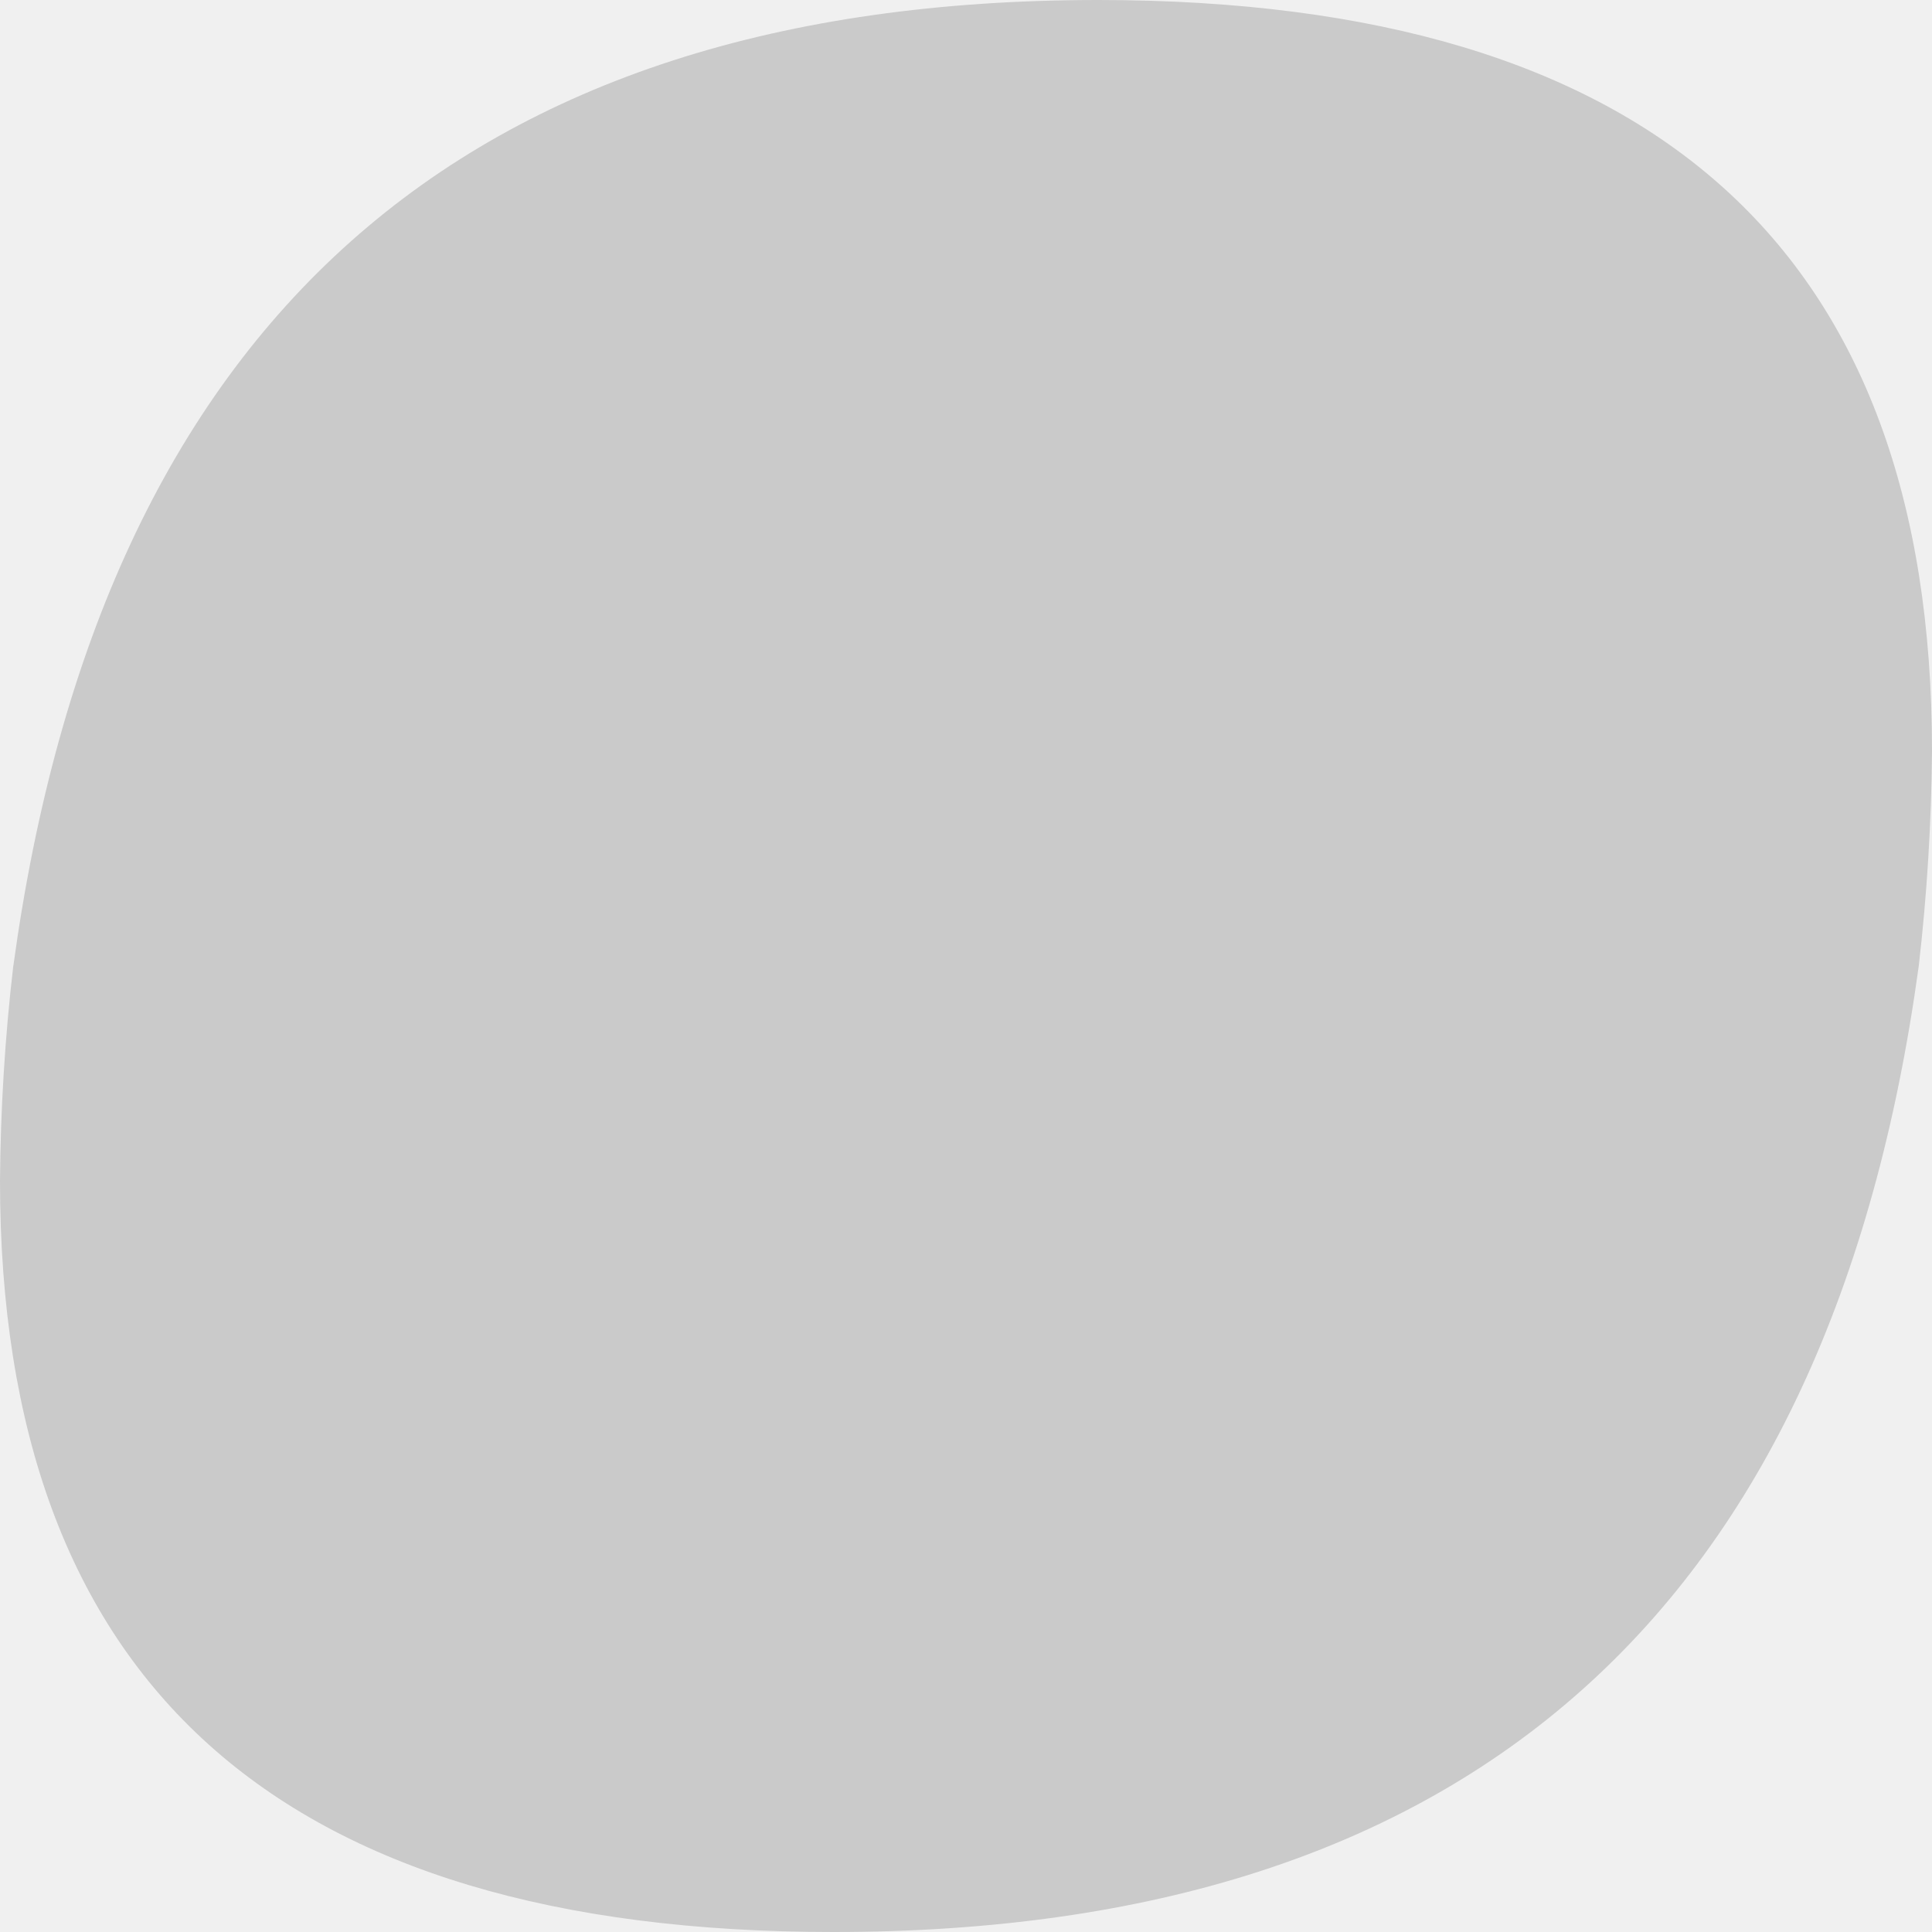
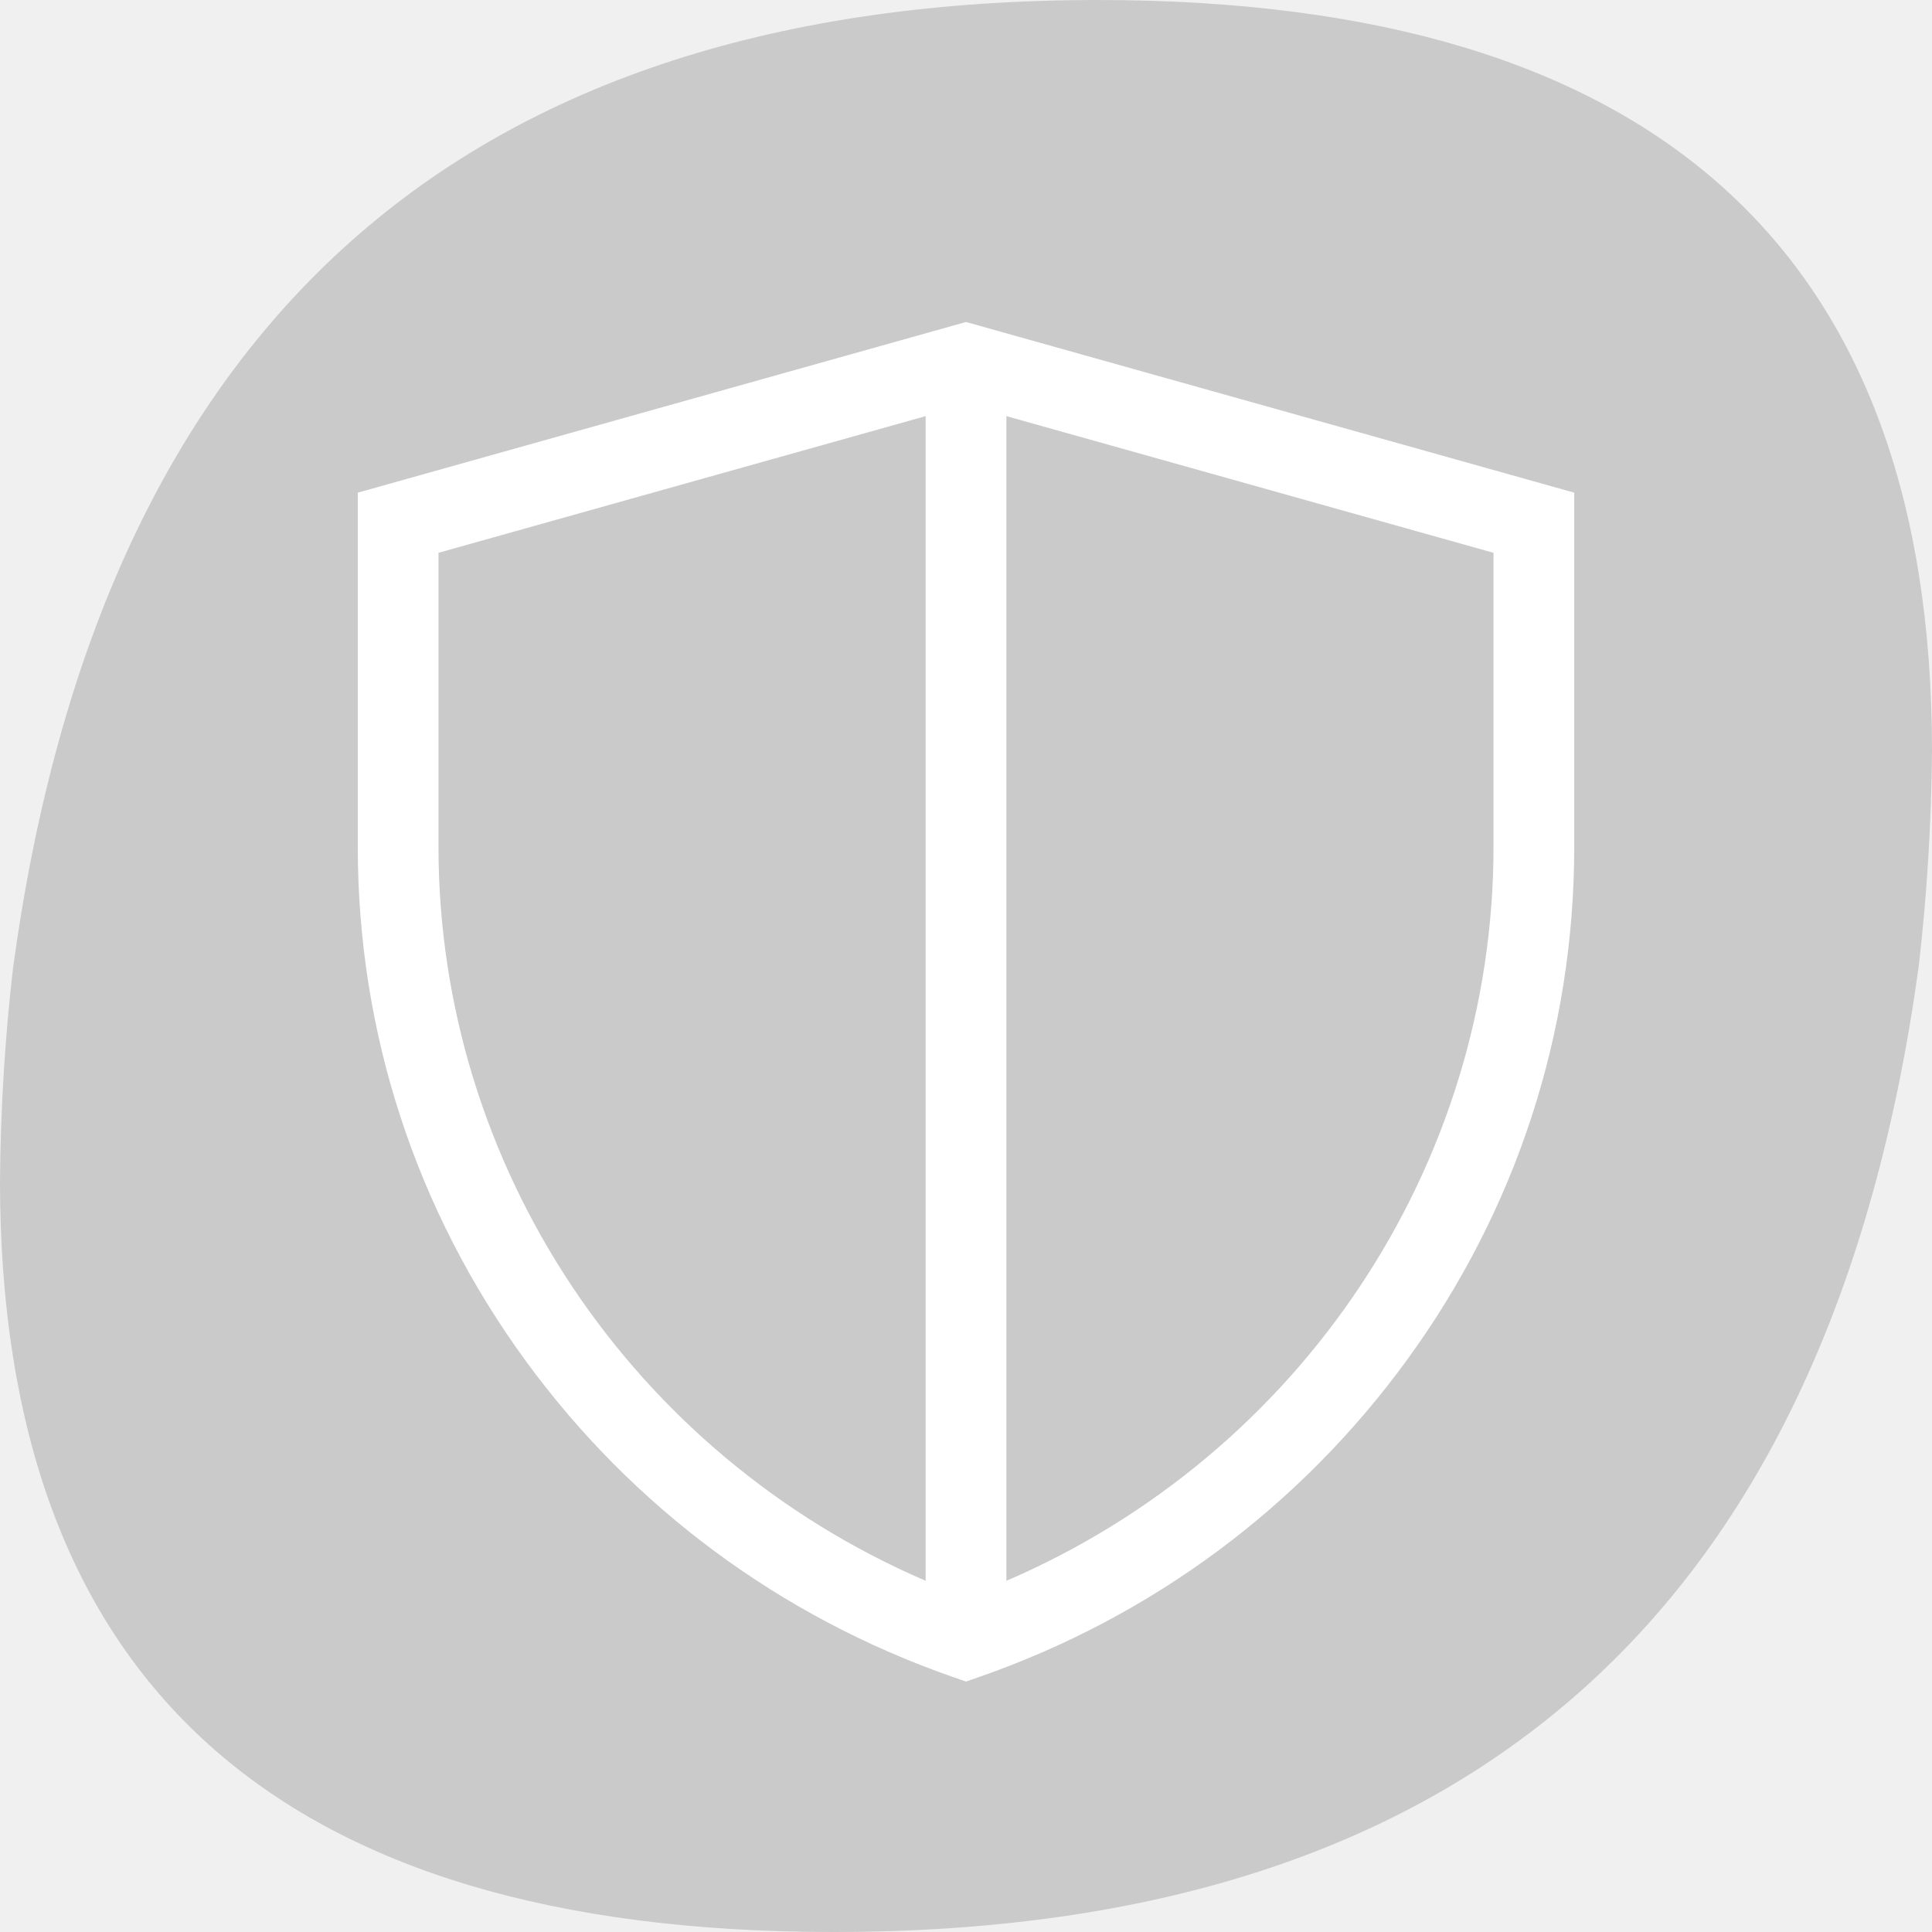
<svg xmlns="http://www.w3.org/2000/svg" width="54" height="54" viewBox="0 0 54 54" fill="none">
  <path fill-rule="evenodd" clip-rule="evenodd" d="M0.371 27.001C0.138 28.993 0.015 30.996 0 33.002C0 47.005 7.767 54.005 23.302 54C41.056 54 51.165 44.999 53.63 26.998C53.86 25.007 53.983 23.004 54 20.999C54.002 7.005 46.235 0.005 30.7 0C12.945 0 2.836 9.001 0.372 27.002H0.371V27.001Z" fill="#CACACA" />
+   <g clip-path="url(#clip0_14182_3533)">
+     <path d="M27 9L10 13.77V23.666C10 28.856 11.619 33.819 14.681 38.019C17.677 42.129 21.808 45.189 26.624 46.869L27 47L27.377 46.869C32.193 45.189 36.323 42.128 39.32 38.019C42.382 33.819 44 28.856 44 23.666V13.77L27 9ZM25.872 13.947V44.184C17.665 40.653 12.256 32.599 12.256 23.666V15.451L25.872 11.631V13.947ZM41.744 23.666C41.744 32.599 36.335 40.653 28.129 44.184V11.631L41.744 15.451V23.666Z" fill="white" />
+   </g>
+   <defs>
+     <clipPath id="clip0_14182_3533">
+       <rect width="34" height="38" fill="white" transform="translate(10 9)" />
+     </clipPath>
+   </defs>
</svg>
